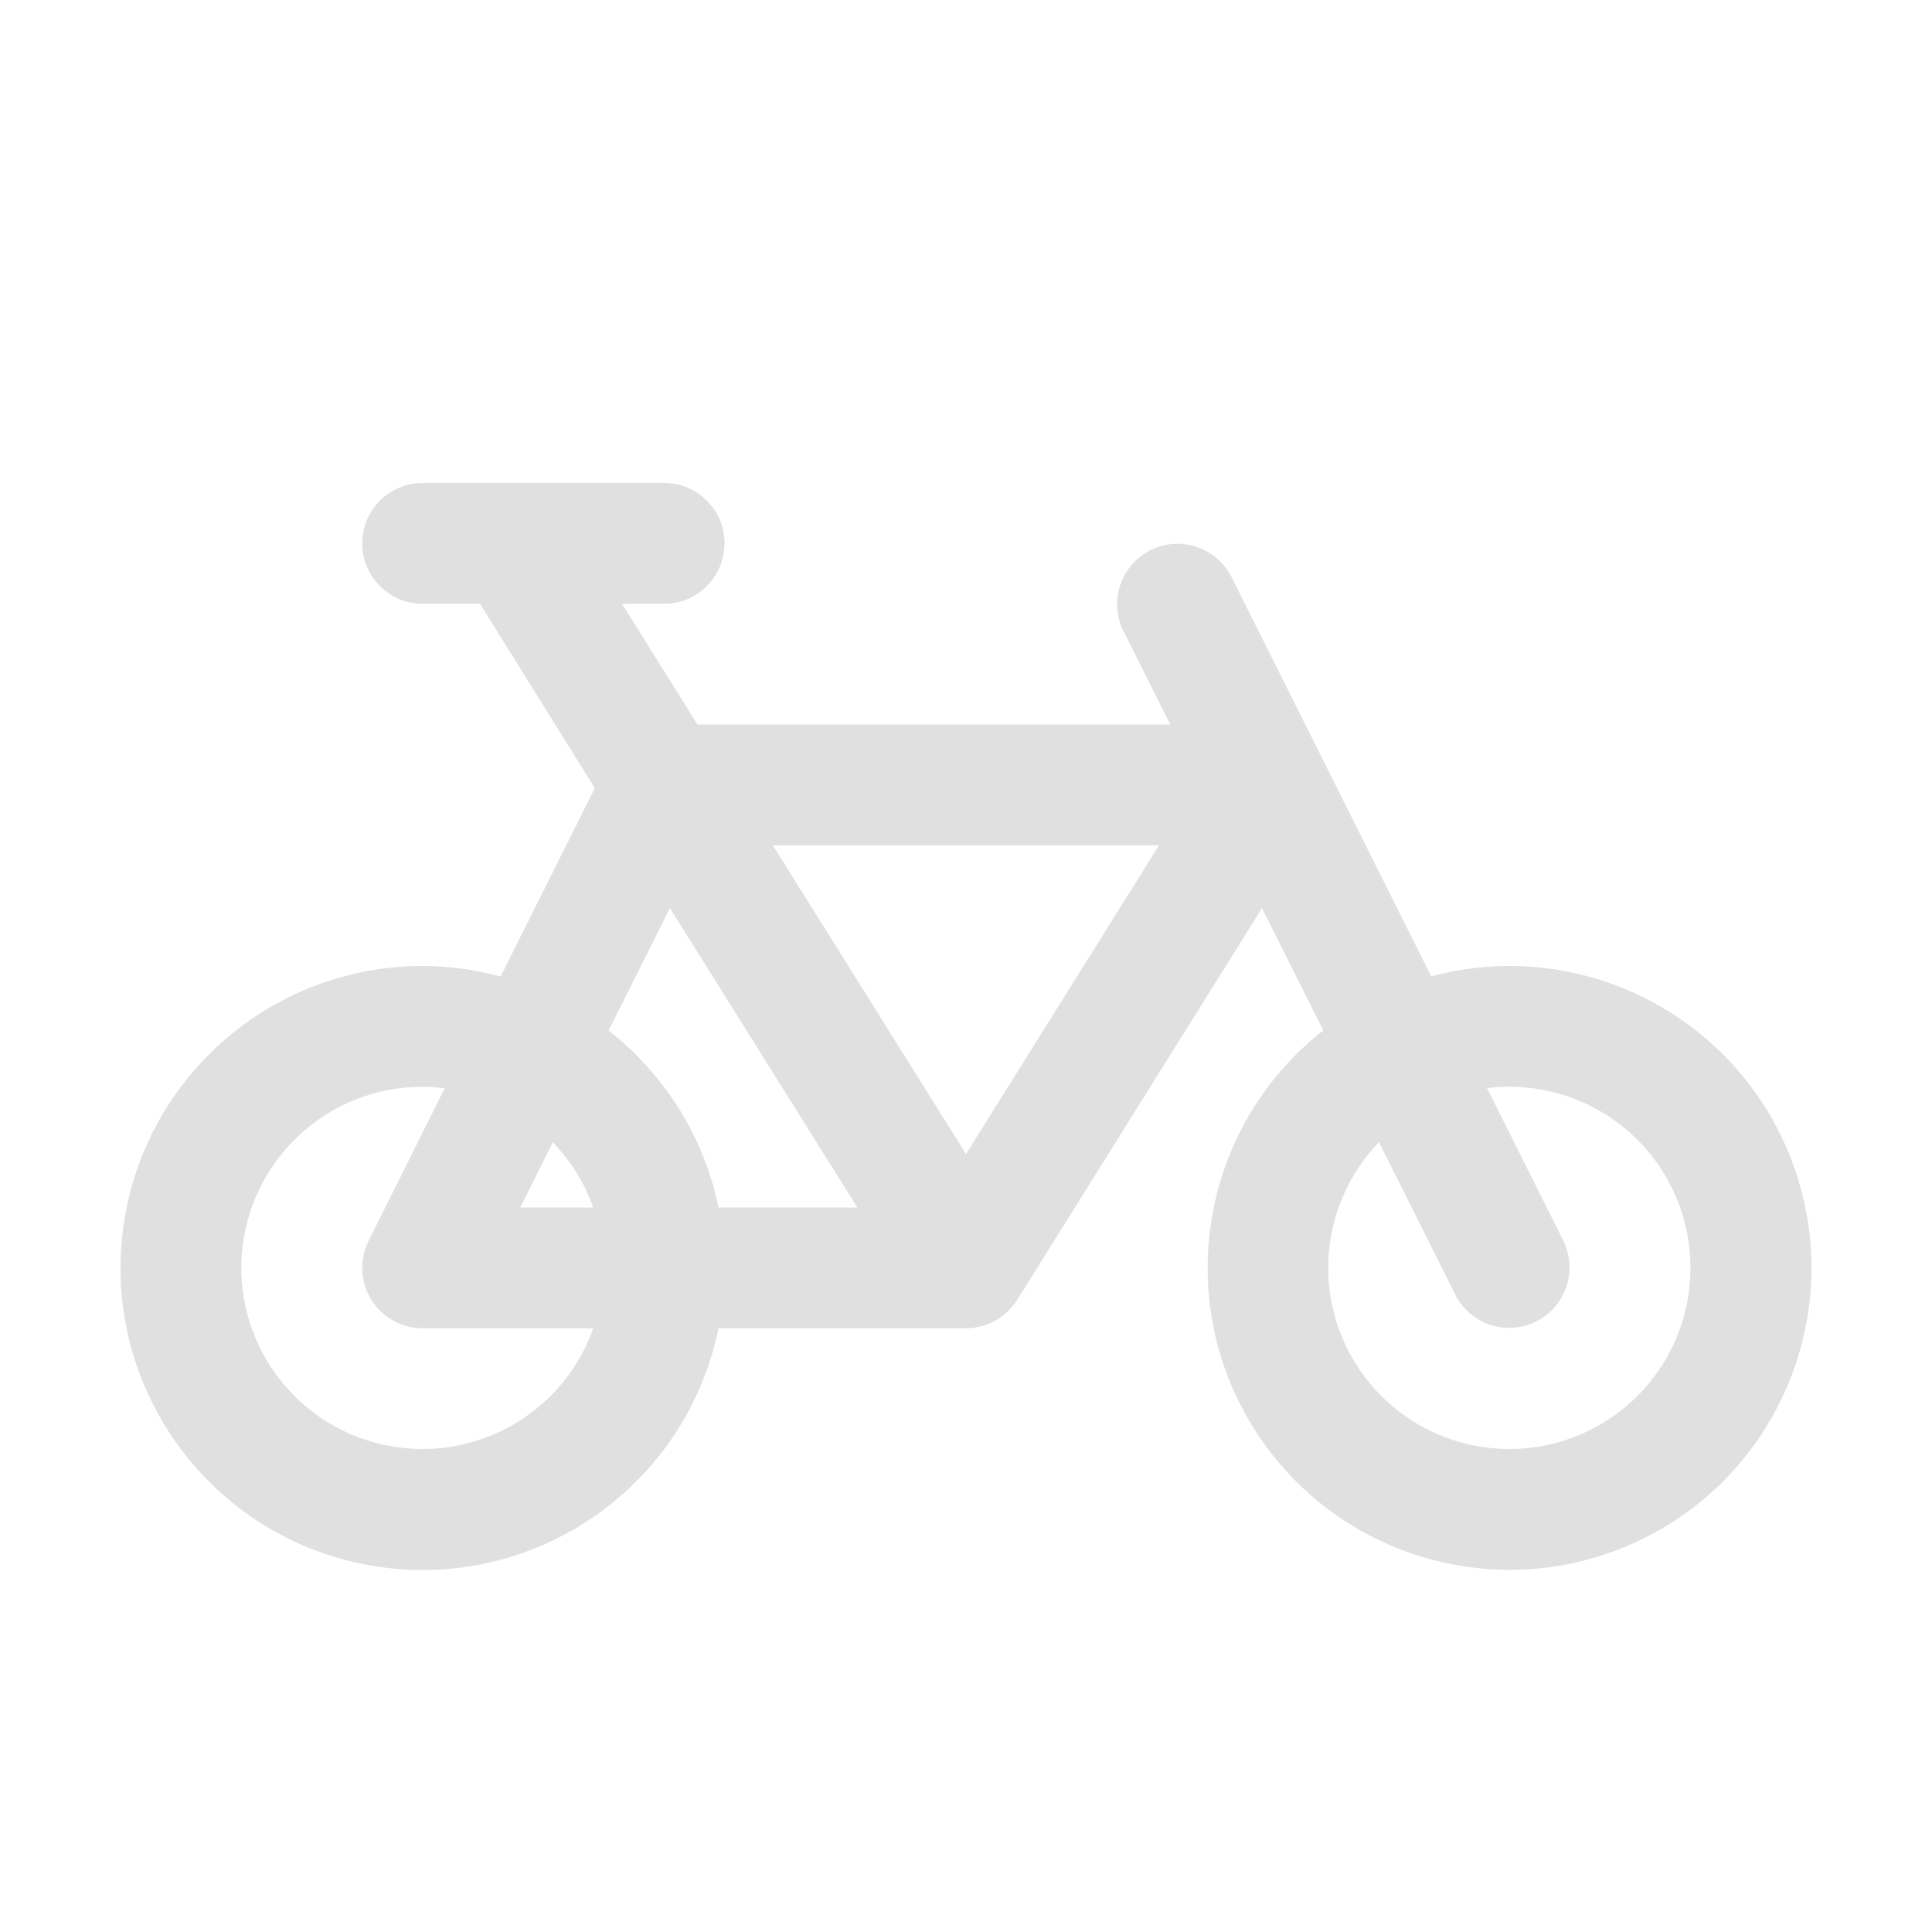
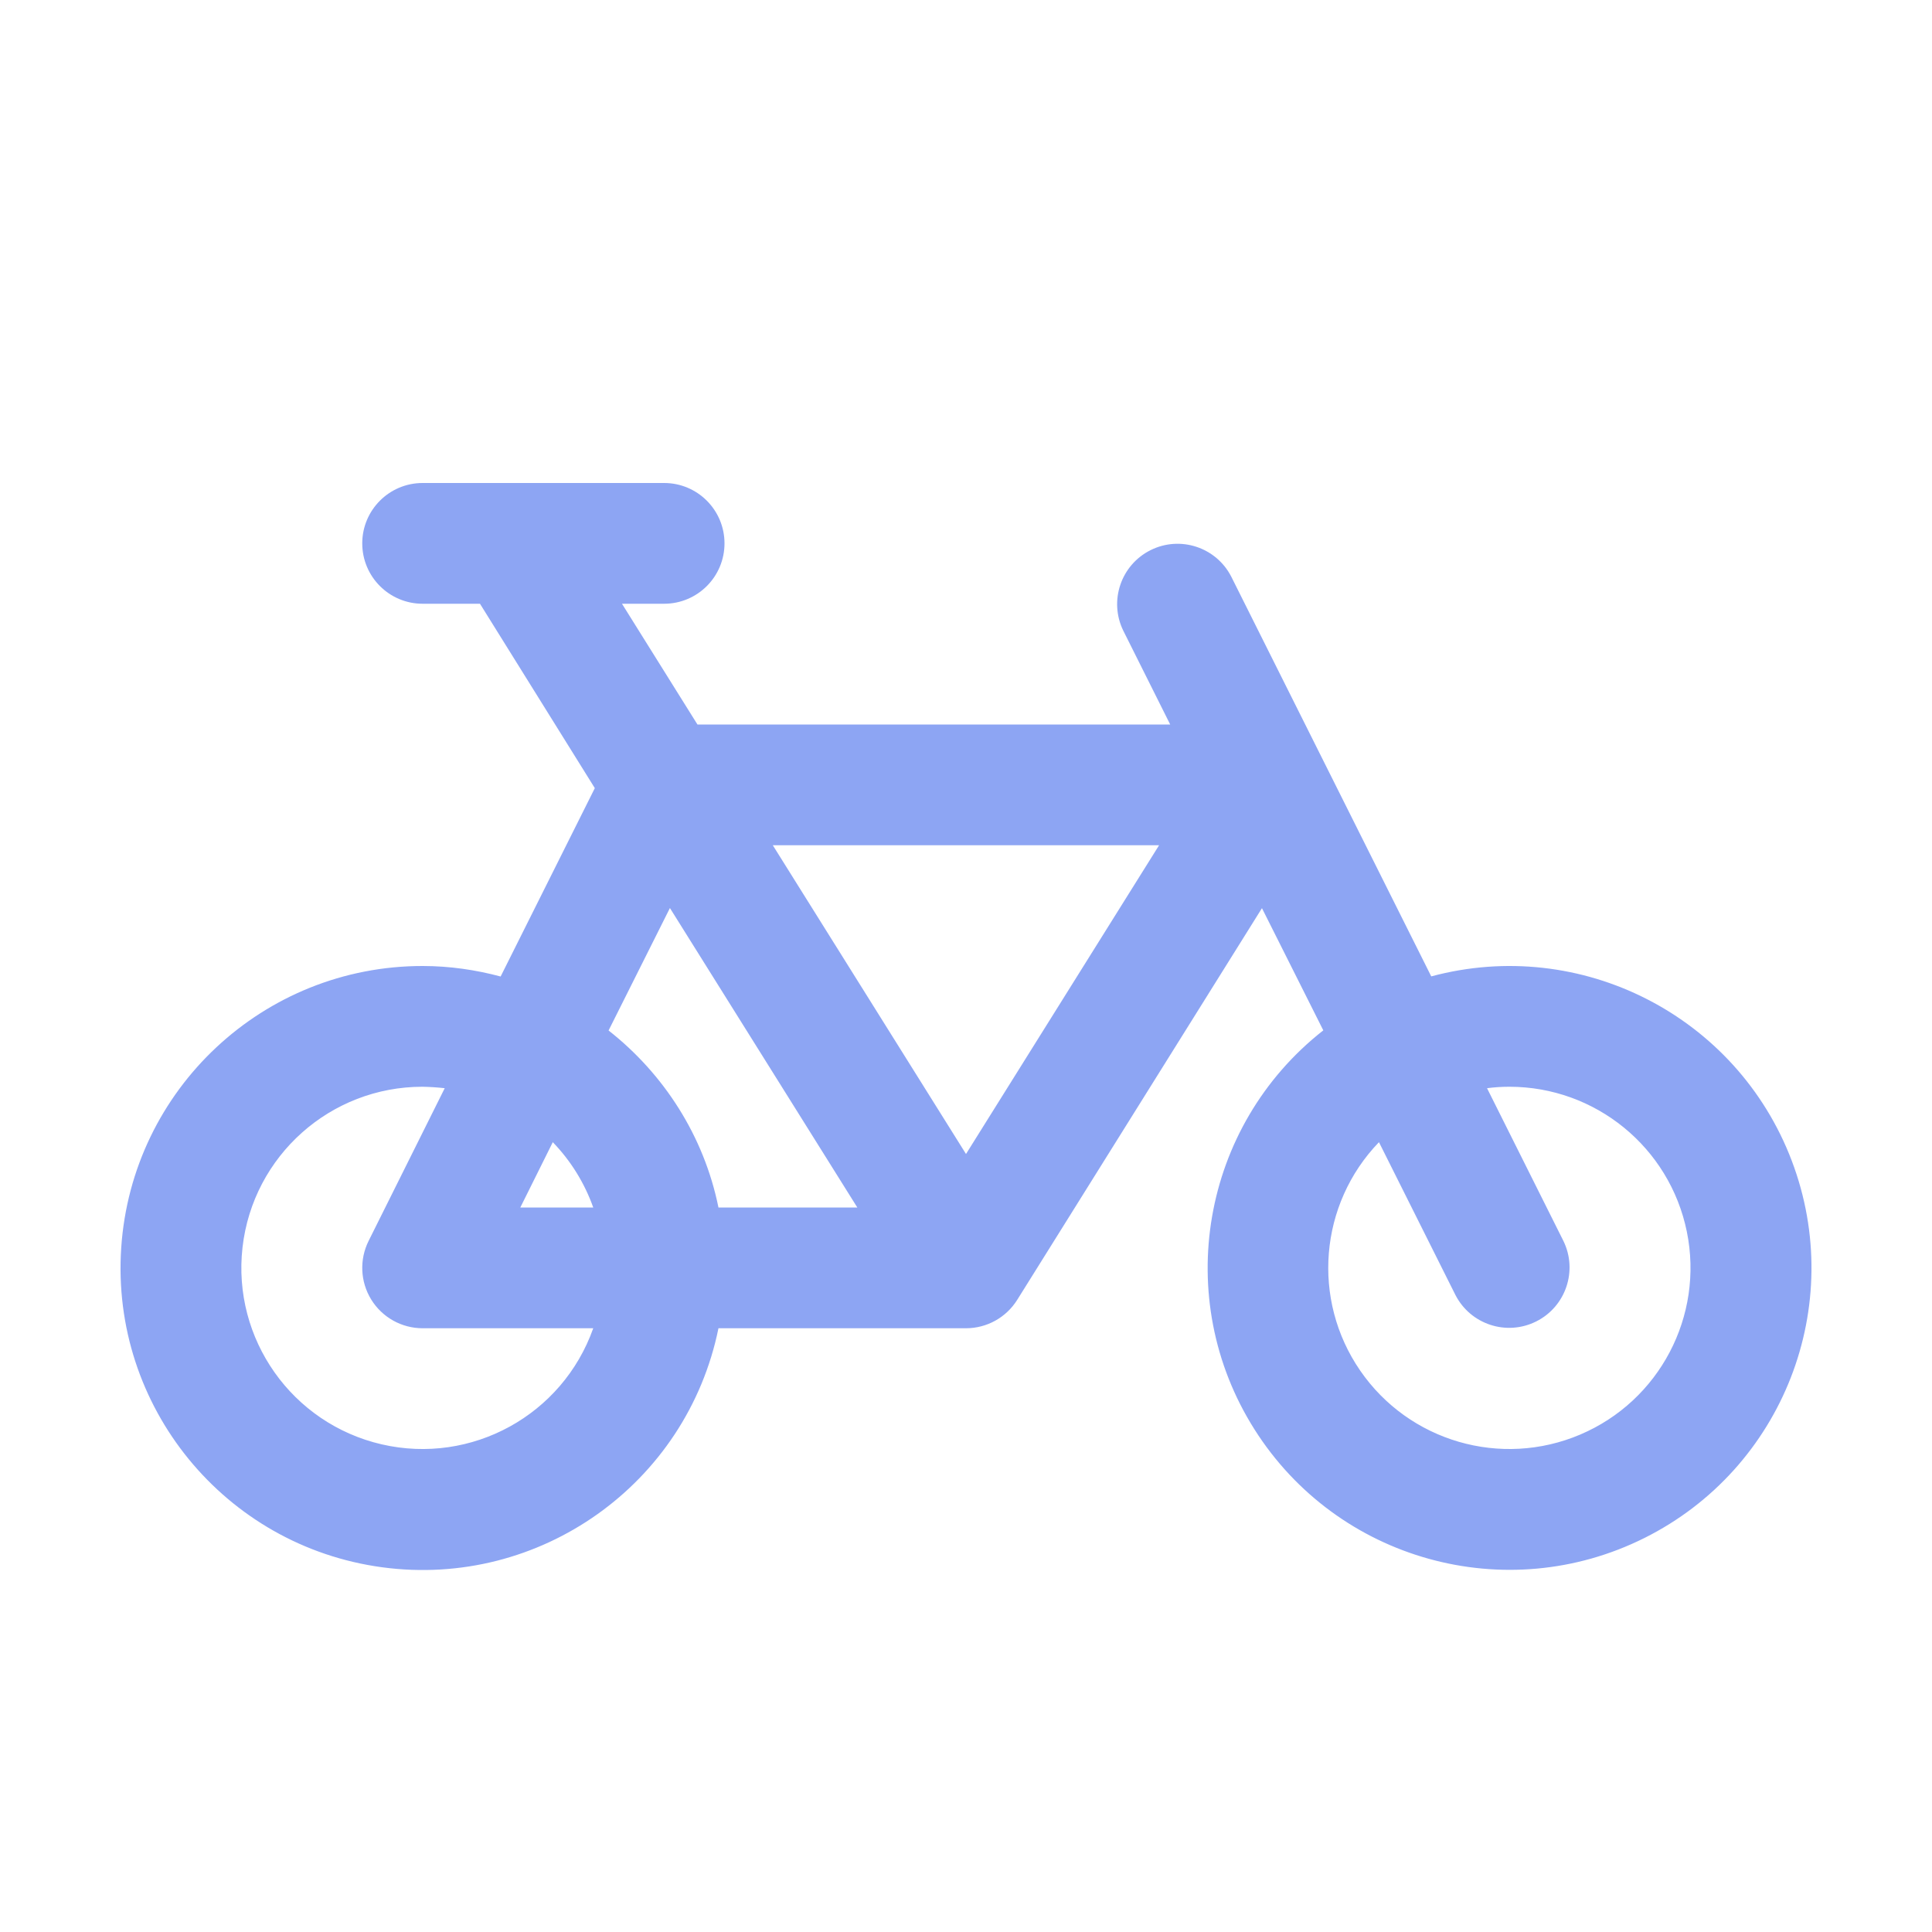
<svg xmlns="http://www.w3.org/2000/svg" width="16" height="16" fill="none" viewBox="0 0 16 16">
-   <path fill="#e0e0e0" d="M5.5 4a.5.5 0 0 1 0 1h-.349l.625 1h3.915l-.388-.776a.5.5 0 0 1 .894-.448l1.656 3.31a2.5 2.5 0 1 1-.894.447l-.508-1.012-2.027 3.244A.5.5 0 0 1 8 11H5.95A2.501 2.501 0 1 1 3.5 8c.224 0 .44.032.646.087l.78-1.56L3.975 5H3.5a.5.5 0 0 1 0-1zm-2 5a1.5 1.5 0 1 0 1.413 2H3.5a.5.5 0 0 1-.447-.724l.63-1.264A2 2 0 0 0 3.5 9m9 0q-.095 0-.185.012l.632 1.264a.5.5 0 0 1-.894.448l-.633-1.265A1.5 1.5 0 1 0 12.5 9m-8.191 1h.604a1.5 1.5 0 0 0-.335-.541zm.731-1.466c.458.36.79.874.91 1.466H7.1L5.548 7.52zM8 9.557 9.599 7H6.4z" />
+   <path fill="#8da5f3" d="M5.5 4a.5.5 0 0 1 0 1h-.349l.625 1h3.915l-.388-.776a.5.5 0 0 1 .894-.448l1.656 3.31a2.5 2.5 0 1 1-.894.447l-.508-1.012-2.027 3.244A.5.5 0 0 1 8 11H5.95A2.501 2.501 0 1 1 3.5 8c.224 0 .44.032.646.087l.78-1.56L3.975 5H3.5a.5.5 0 0 1 0-1zm-2 5a1.5 1.5 0 1 0 1.413 2H3.5a.5.5 0 0 1-.447-.724l.63-1.264A2 2 0 0 0 3.5 9m9 0q-.095 0-.185.012l.632 1.264a.5.5 0 0 1-.894.448l-.633-1.265A1.5 1.5 0 1 0 12.5 9m-8.191 1h.604a1.5 1.5 0 0 0-.335-.541zm.731-1.466c.458.36.79.874.91 1.466H7.1L5.548 7.52zM8 9.557 9.599 7H6.4z" />
</svg>
